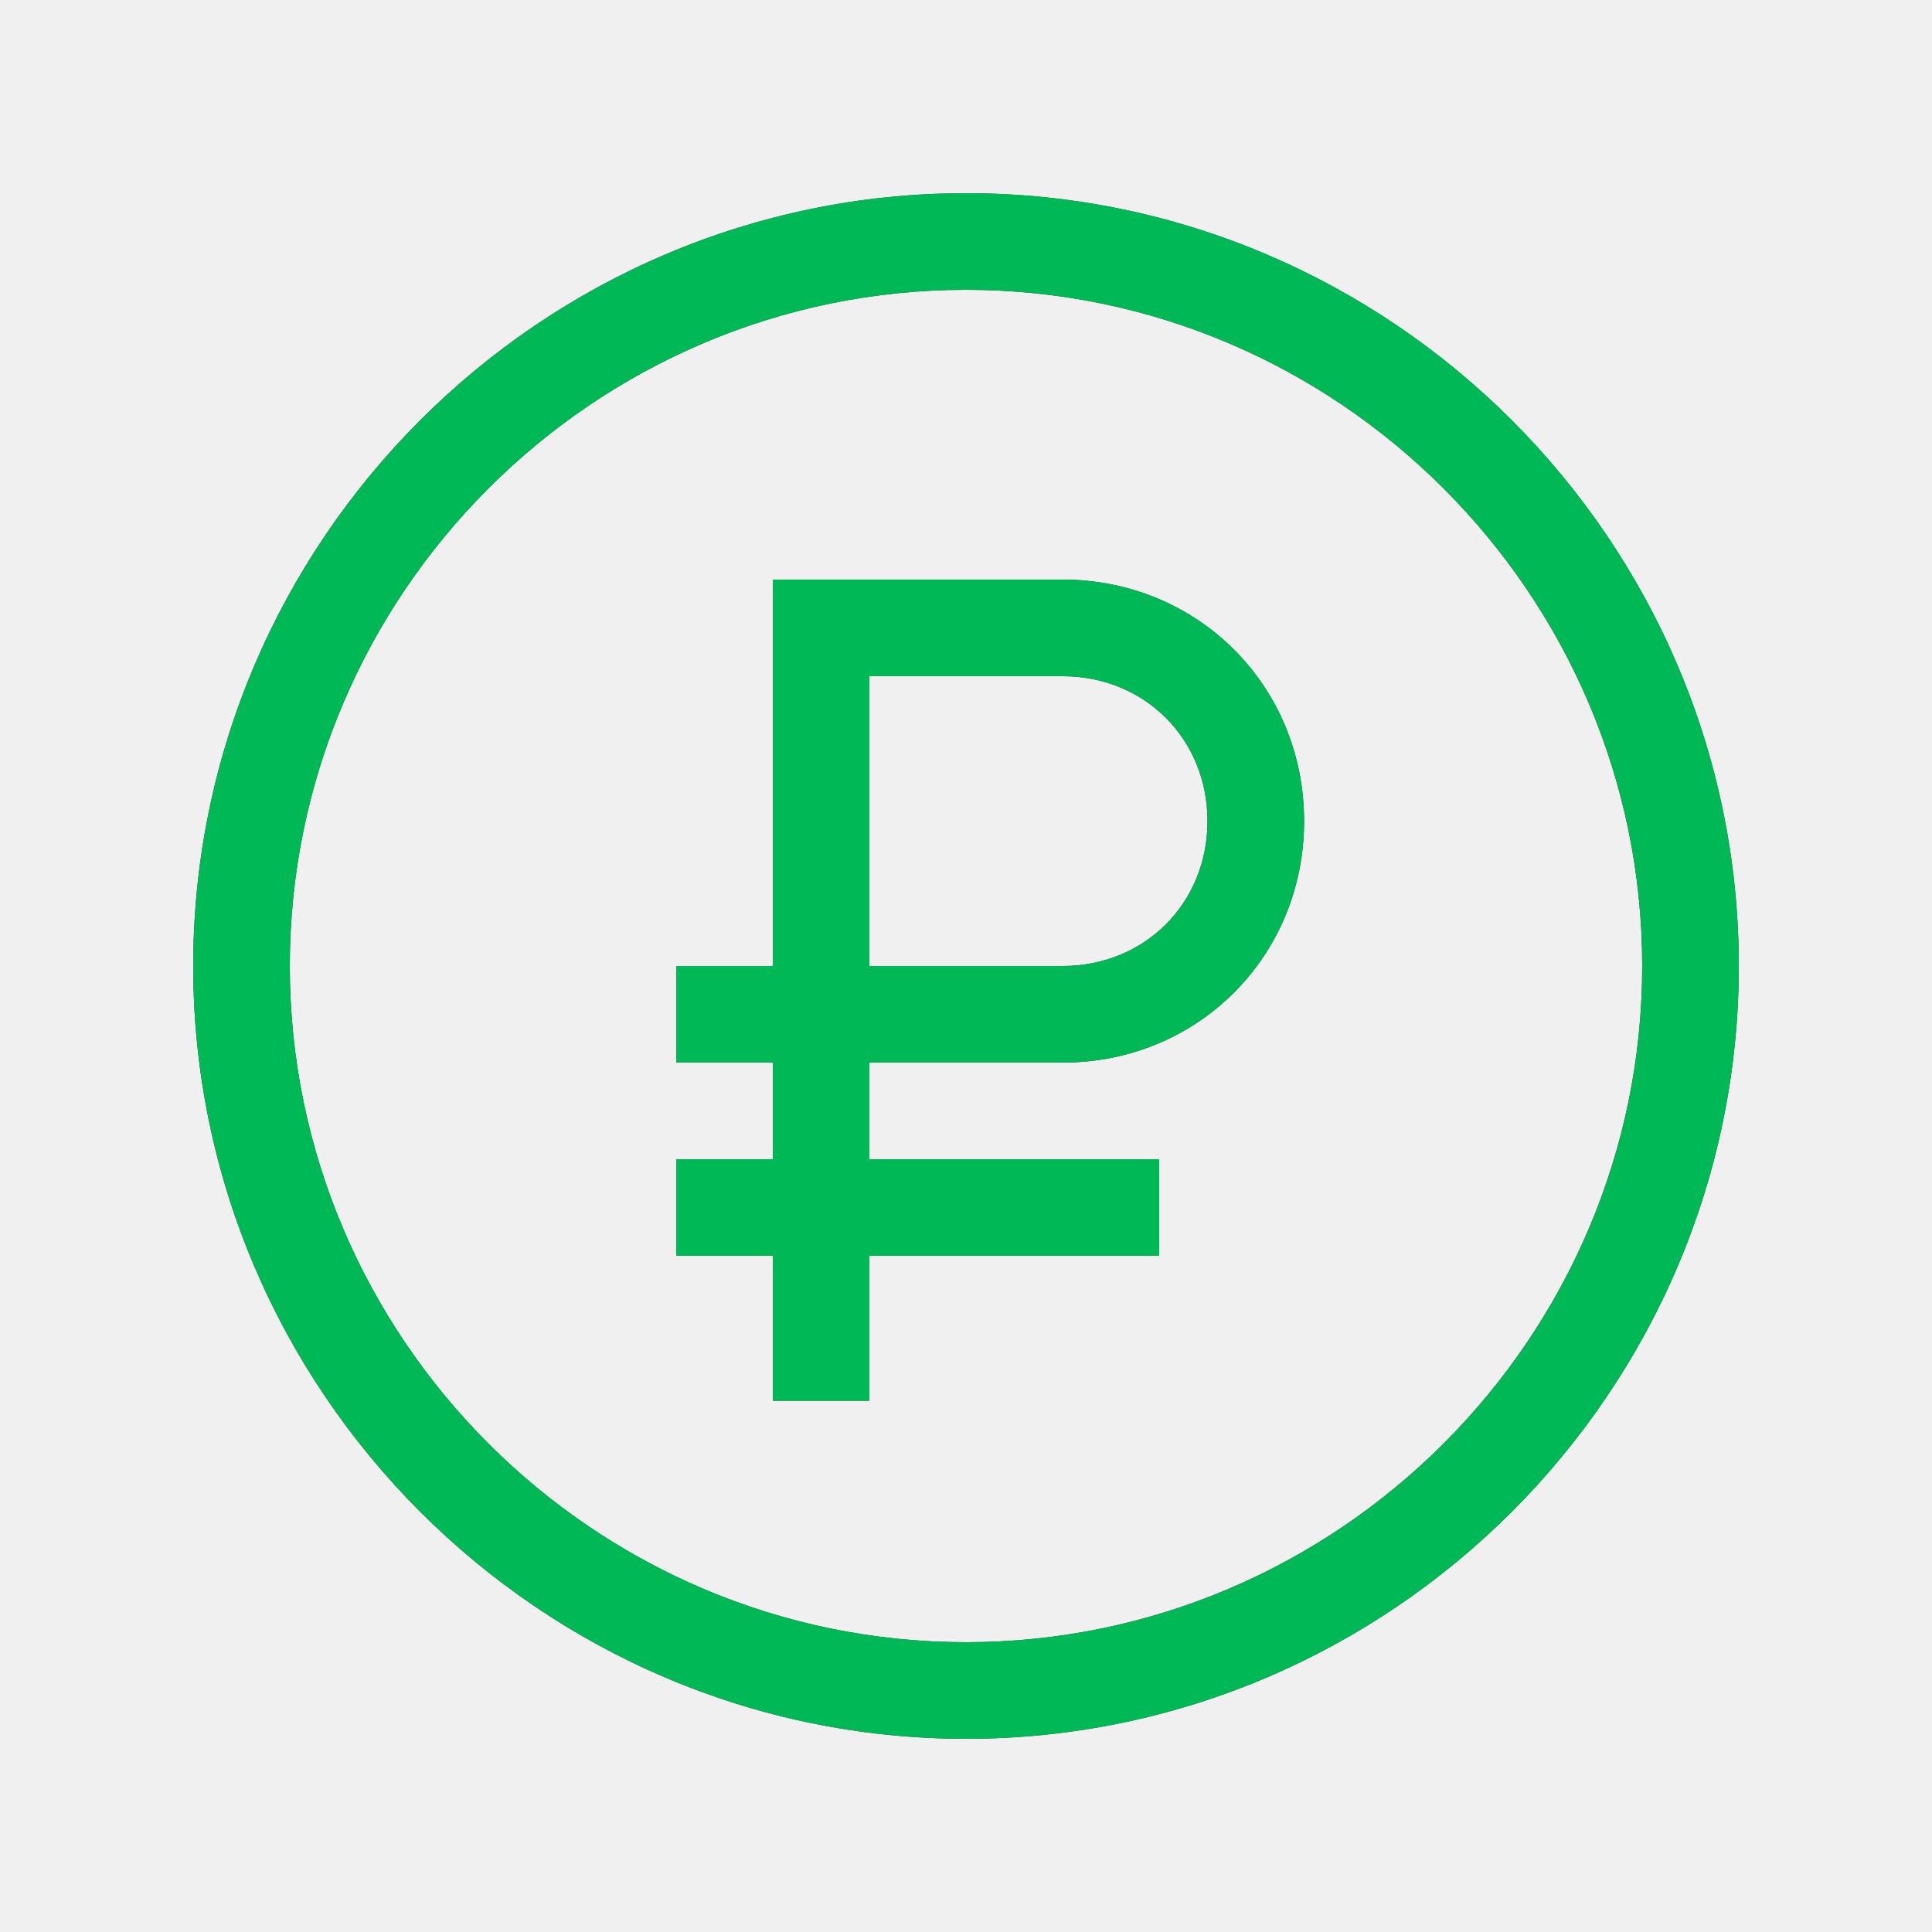
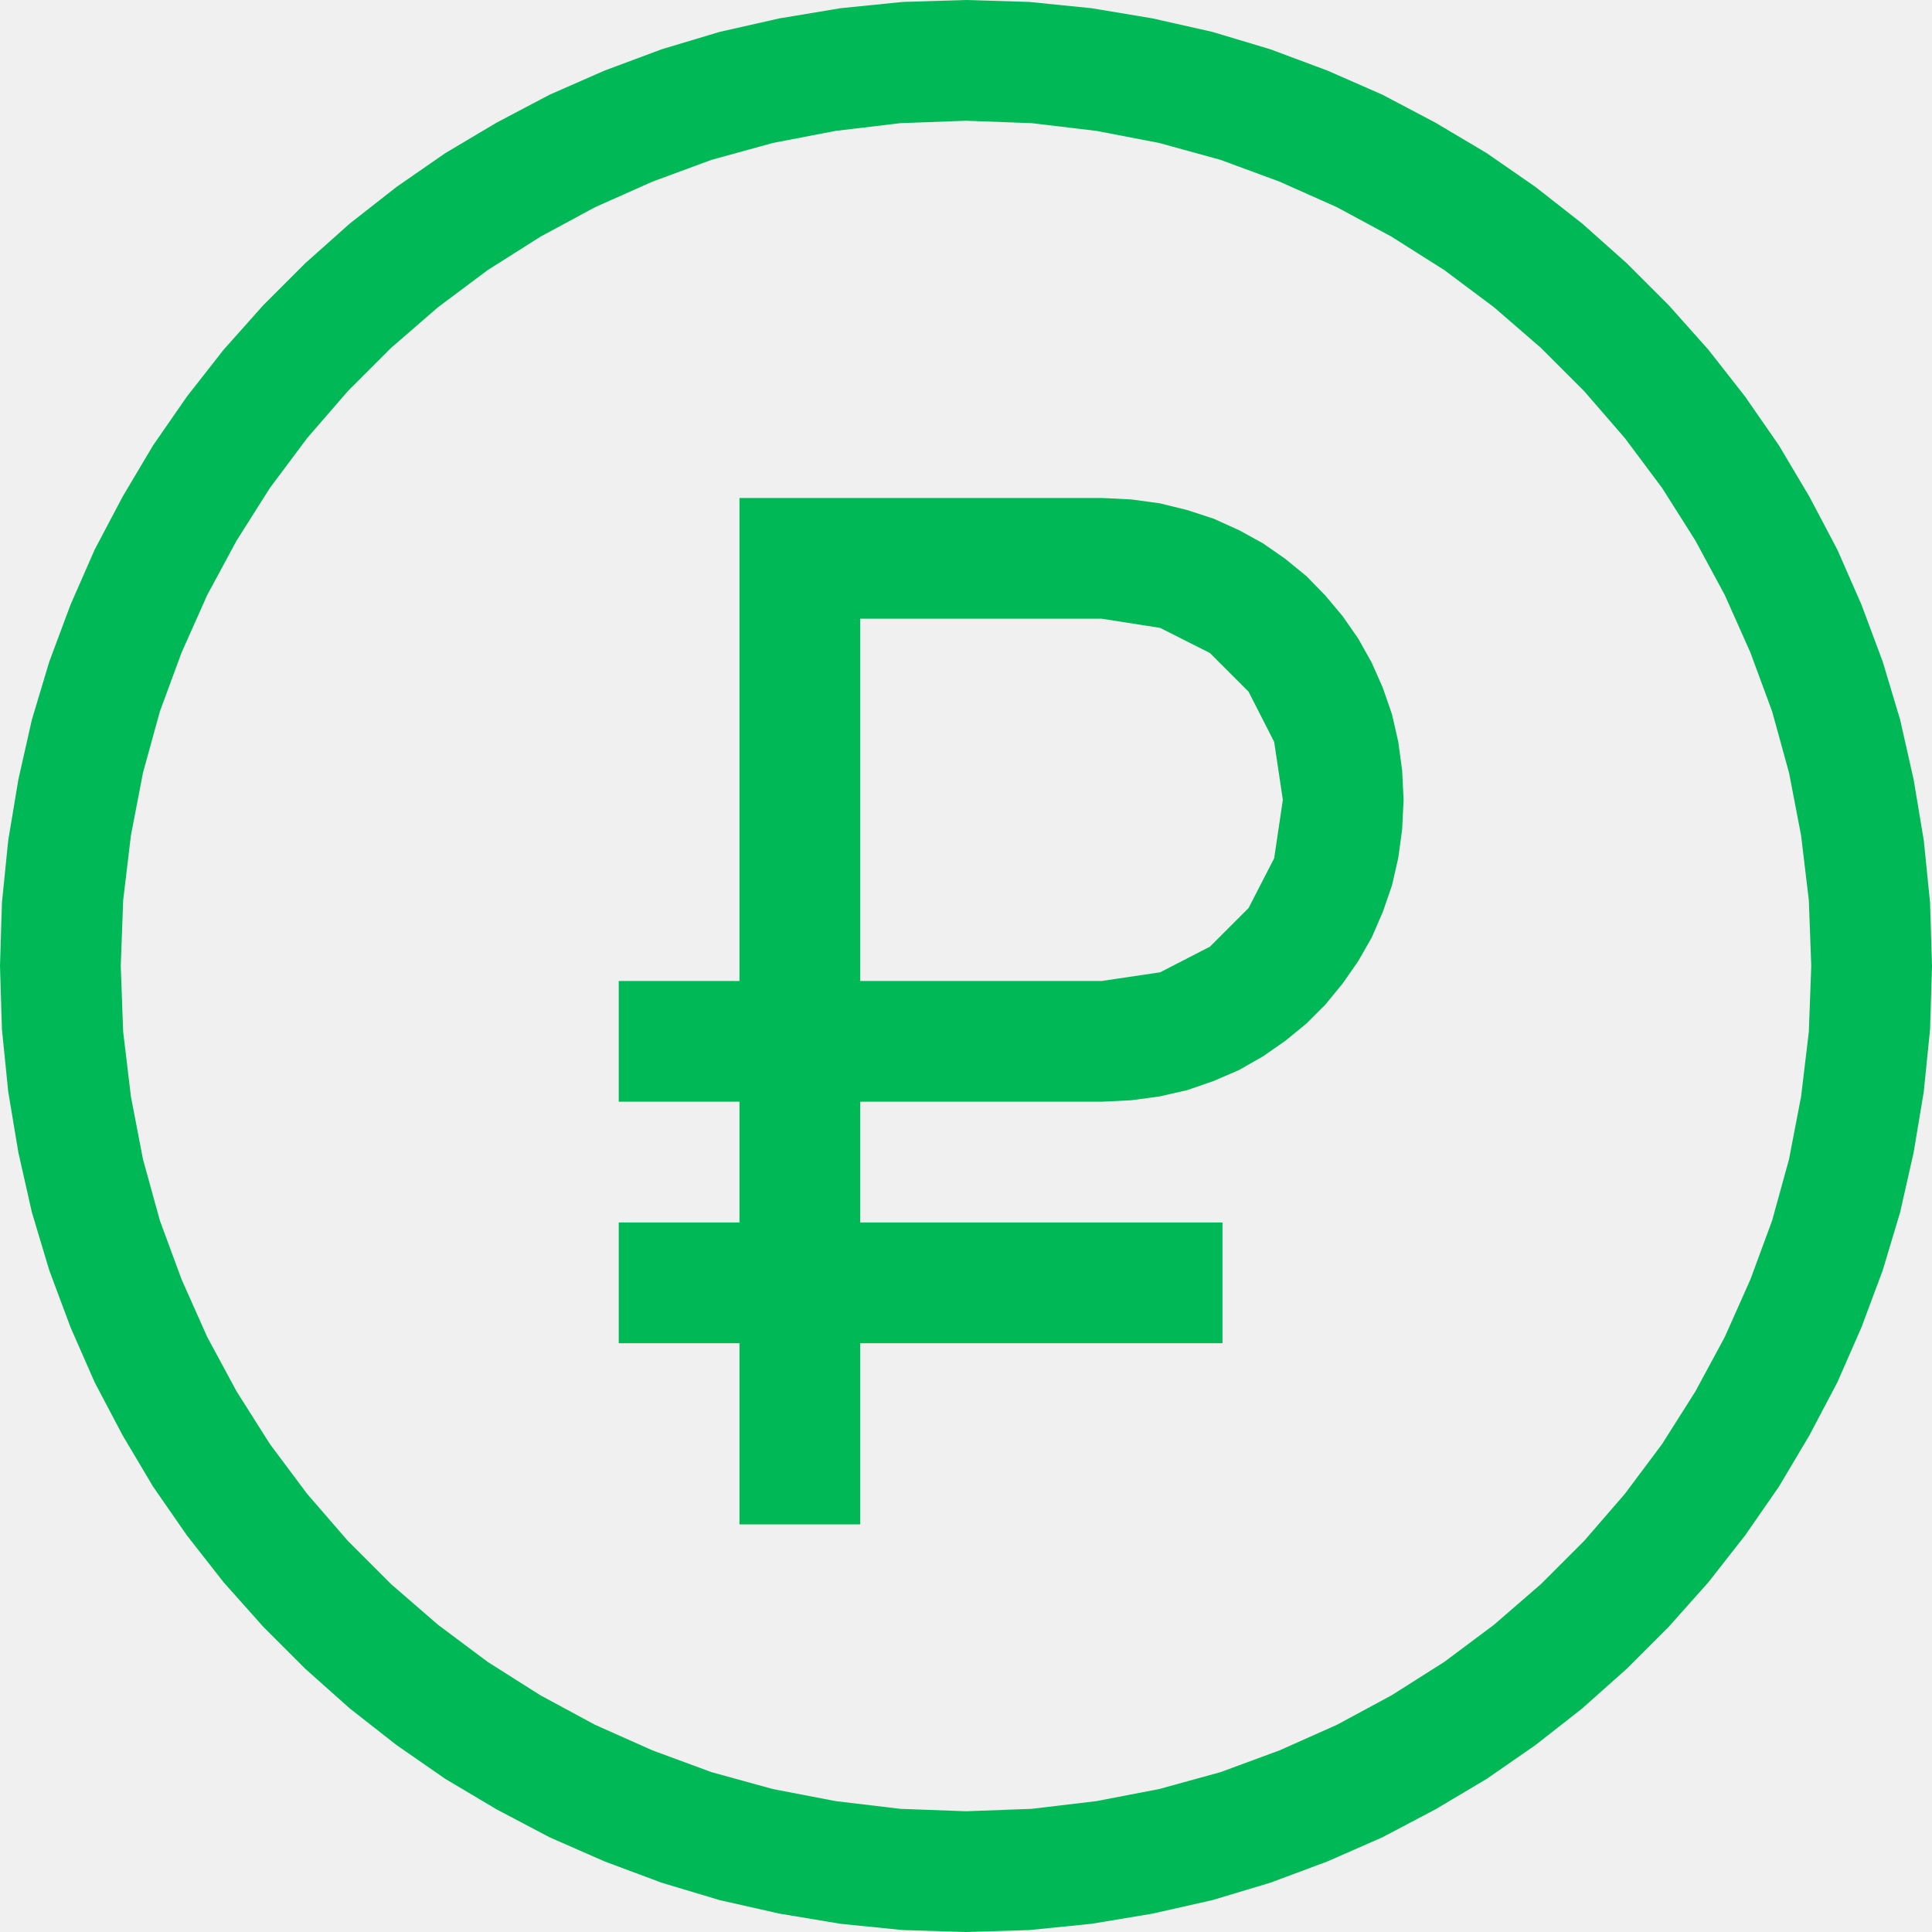
- <svg xmlns="http://www.w3.org/2000/svg" xmlns:xlink="http://www.w3.org/1999/xlink" width="40" height="40" viewBox="0 0 40 40">
+ <svg xmlns="http://www.w3.org/2000/svg" xmlns:xlink="http://www.w3.org/1999/xlink" version="1.1" preserveAspectRatio="xMidYMid meet" viewBox="0 0 40 40" width="40" height="40">
  <defs>
-     <path id="a" d="M16 32c8.8 0 16-7.2 16-16S24.8 0 16 0 0 7.2 0 16s7.2 16 16 16zm0-30c7.7 0 14 6.3 14 14s-6.3 14-14 14S2 23.7 2 16 8.3 2 16 2zm-4 23h2v-3h6v-2h-6v-2h4c2.8 0 5-2.2 5-5s-2.2-5-5-5h-6v8h-2v2h2v2h-2v2h2v3zm2-15h4c1.7 0 3 1.3 3 3s-1.3 3-3 3h-4v-6z" />
+     <path d="M22.6 0.17L23.86 0.38L25.1 0.66L26.3 1.02L27.48 1.46L28.62 1.96L29.72 2.54L30.78 3.17L31.79 3.87L32.76 4.63L33.68 5.45L34.55 6.32L35.37 7.24L36.13 8.21L36.83 9.22L37.46 10.28L38.04 11.38L38.54 12.52L38.98 13.7L39.34 14.9L39.62 16.14L39.83 17.4L39.96 18.69L40 20L39.96 21.31L39.83 22.6L39.62 23.86L39.34 25.1L38.98 26.3L38.54 27.48L38.04 28.62L37.46 29.72L36.83 30.78L36.13 31.79L35.37 32.76L34.55 33.68L33.68 34.55L32.76 35.37L31.79 36.13L30.78 36.83L29.72 37.46L28.62 38.04L27.48 38.54L26.3 38.98L25.1 39.34L23.86 39.62L22.6 39.83L21.31 39.96L20 40L18.69 39.96L17.4 39.83L16.14 39.62L14.9 39.34L13.7 38.98L12.52 38.54L11.38 38.04L10.28 37.46L9.22 36.83L8.21 36.13L7.24 35.37L6.32 34.55L5.45 33.68L4.63 32.76L3.87 31.79L3.17 30.78L2.54 29.72L1.96 28.62L1.46 27.48L1.02 26.3L0.66 25.1L0.38 23.86L0.17 22.6L0.04 21.31L0 20L0.04 18.69L0.17 17.4L0.38 16.14L0.66 14.9L1.02 13.7L1.46 12.52L1.96 11.38L2.54 10.28L3.17 9.22L3.87 8.21L4.63 7.24L5.45 6.32L6.32 5.45L7.24 4.63L8.21 3.87L9.22 3.17L10.28 2.54L11.38 1.96L12.52 1.46L13.7 1.02L14.9 0.66L16.14 0.38L17.4 0.17L18.69 0.04L20 0L21.31 0.04L22.6 0.17ZM17.3 2.71L16 2.96L14.73 3.31L13.51 3.76L12.32 4.29L11.19 4.9L10.1 5.59L9.07 6.36L8.1 7.2L7.2 8.1L6.36 9.07L5.59 10.1L4.9 11.19L4.29 12.32L3.76 13.51L3.31 14.73L2.96 16L2.71 17.3L2.55 18.64L2.5 20L2.55 21.36L2.71 22.7L2.96 24L3.31 25.27L3.76 26.49L4.29 27.68L4.9 28.81L5.59 29.9L6.36 30.93L7.2 31.9L8.1 32.8L9.07 33.64L10.1 34.41L11.19 35.1L12.32 35.71L13.51 36.24L14.73 36.69L16 37.04L17.3 37.29L18.64 37.45L20 37.5L21.36 37.45L22.7 37.29L24 37.04L25.27 36.69L26.49 36.24L27.68 35.71L28.81 35.1L29.9 34.41L30.93 33.64L31.9 32.8L32.8 31.9L33.64 30.93L34.41 29.9L35.1 28.81L35.71 27.68L36.24 26.49L36.69 25.27L37.04 24L37.29 22.7L37.45 21.36L37.5 20L37.45 18.64L37.29 17.3L37.04 16L36.69 14.73L36.24 13.51L35.71 12.32L35.1 11.19L34.41 10.1L33.64 9.07L32.8 8.1L31.9 7.2L30.93 6.36L29.9 5.59L28.81 4.9L27.68 4.29L26.49 3.76L25.27 3.31L24 2.96L22.7 2.71L21.36 2.55L20 2.5L18.64 2.55L17.3 2.71ZM24.01 10.42L24.58 10.56L25.13 10.74L25.66 10.98L26.15 11.25L26.61 11.57L27.05 11.93L27.44 12.33L27.8 12.76L28.12 13.22L28.4 13.72L28.63 14.24L28.82 14.79L28.95 15.36L29.03 15.95L29.06 16.56L29.03 17.17L28.95 17.76L28.82 18.33L28.63 18.88L28.4 19.41L28.12 19.9L27.8 20.36L27.44 20.8L27.05 21.19L26.61 21.55L26.15 21.87L25.66 22.15L25.13 22.38L24.58 22.57L24.01 22.7L23.42 22.78L22.81 22.81L17.81 22.81L17.81 25.31L25.31 25.31L25.31 27.81L17.81 27.81L17.81 31.56L15.31 31.56L15.31 27.81L12.81 27.81L12.81 25.31L15.31 25.31L15.31 22.81L12.81 22.81L12.81 20.31L15.31 20.31L15.31 10.31L22.81 10.31L23.42 10.34L24.01 10.42ZM17.81 20.31L22.81 20.31L24.02 20.13L25.05 19.6L25.85 18.8L26.38 17.77L26.56 16.56L26.38 15.36L25.85 14.32L25.05 13.52L24.02 13L22.81 12.81L17.81 12.81L17.81 20.31Z" id="a4h9CkD4MC" />
  </defs>
-   <g fill="none" fill-rule="evenodd" transform="translate(4 4)">
-     <mask id="b" fill="#fff">
-       <use xlink:href="#a" />
-     </mask>
-     <use fill="#333" fill-rule="nonzero" xlink:href="#a" />
-     <g fill="#00B956" mask="url(#b)">
-       <path d="M-6-6h44v44H-6z" />
+   <g>
+     <g>
+       <g>
+         <use xlink:href="#a4h9CkD4MC" opacity="1" fill="#00b956" fill-opacity="1" />
+         <g>
+           <use xlink:href="#a4h9CkD4MC" opacity="1" fill-opacity="0" stroke="#000000" stroke-width="1" stroke-opacity="0" />
+         </g>
+       </g>
    </g>
  </g>
</svg>
